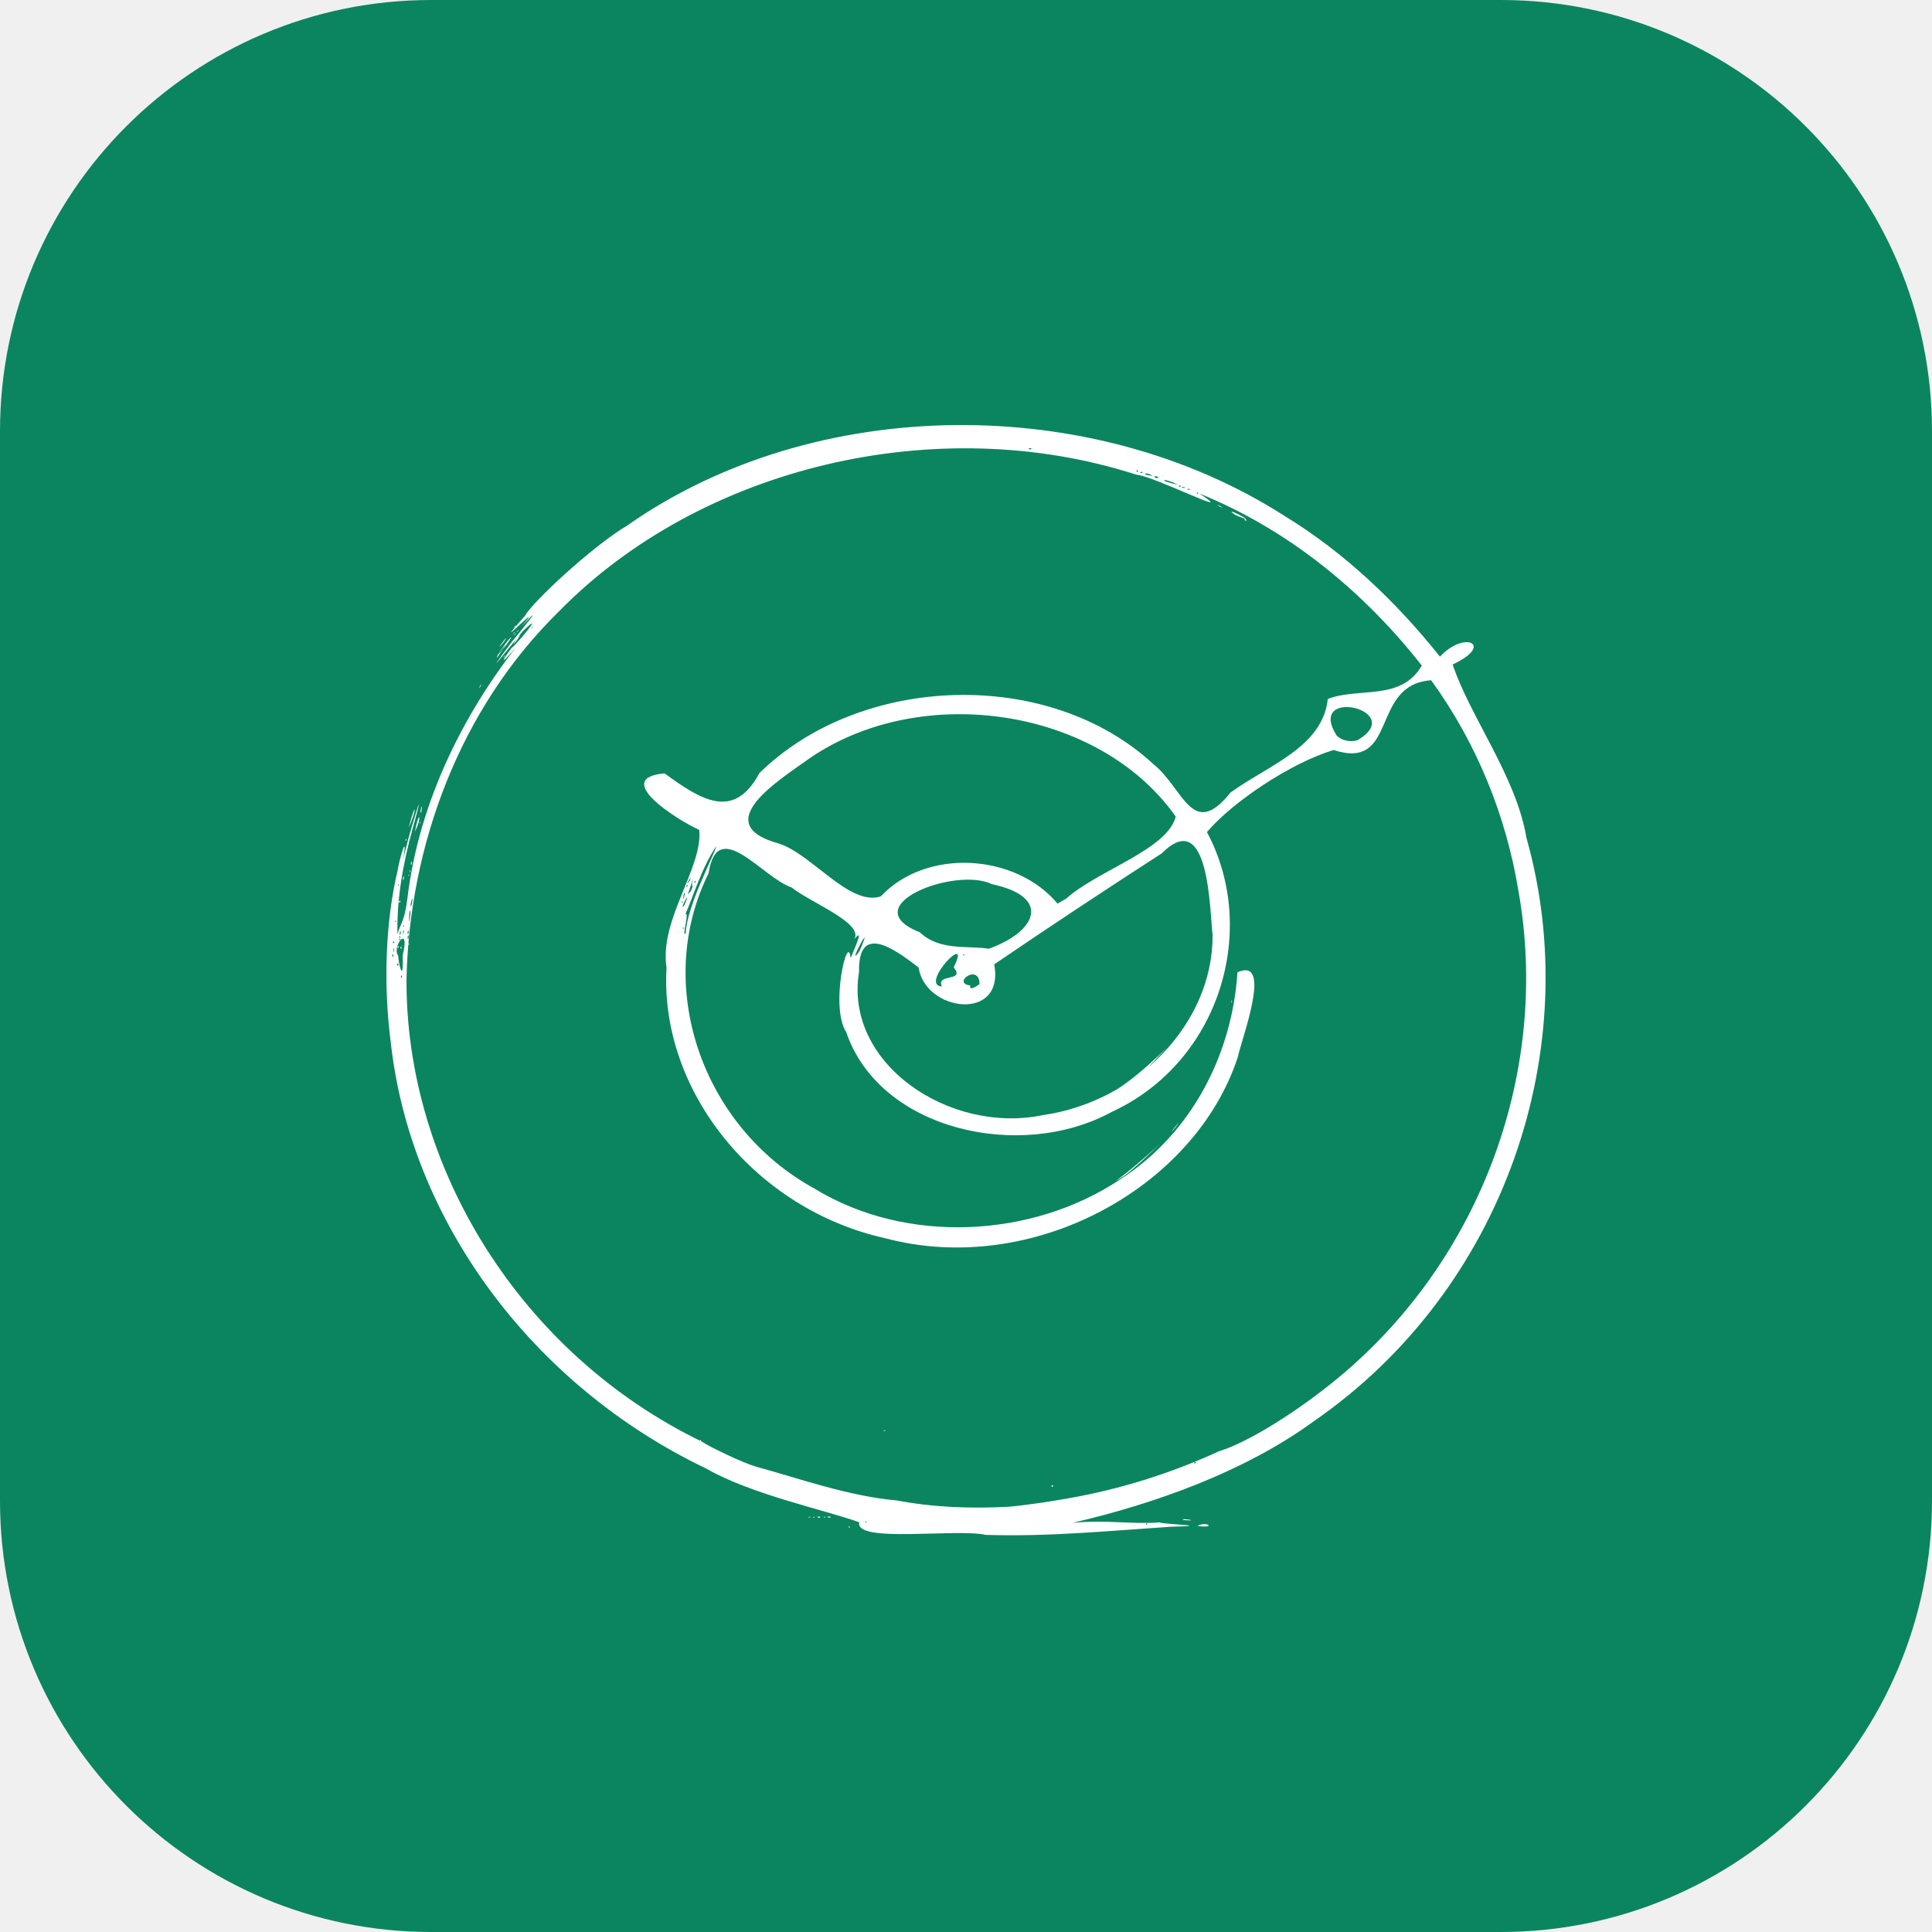
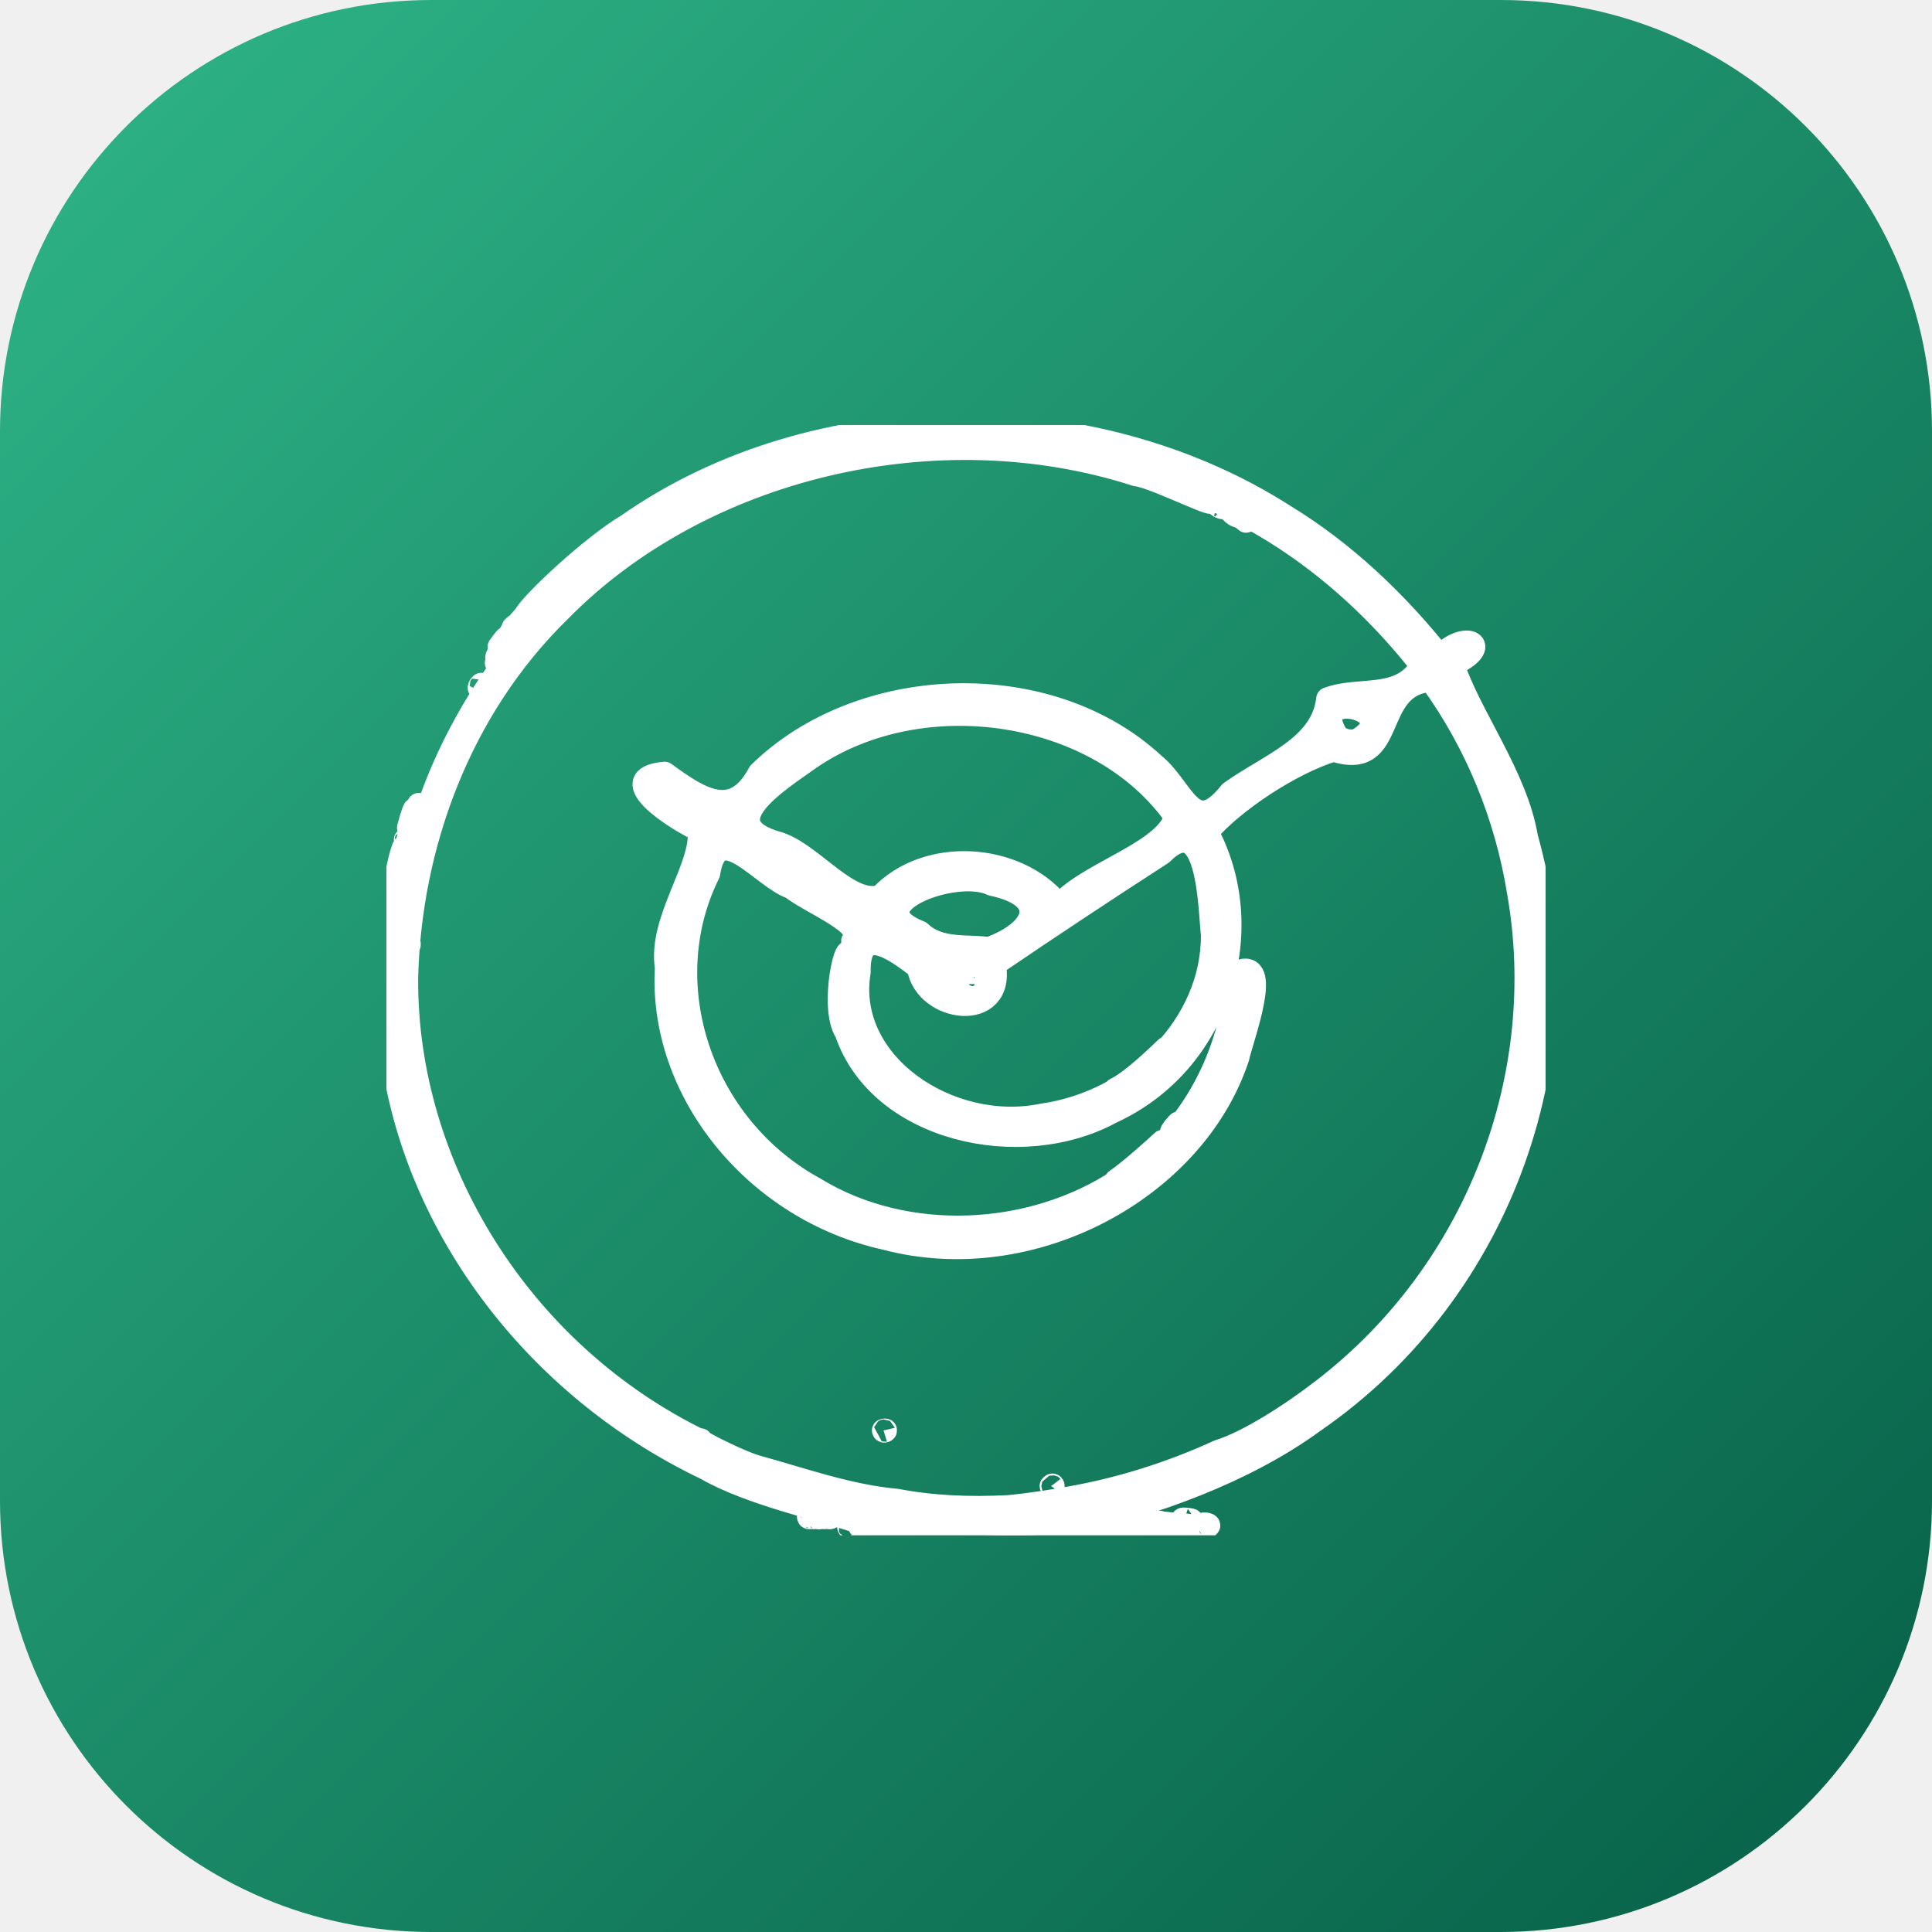
<svg xmlns="http://www.w3.org/2000/svg" width="1024" height="1024" viewBox="0 0 1024 1024">
-   <rect x="0" y="0" width="1024" height="1024" rx="228.571" ry="228.571" fill="#0B8560" />
+   <defs>
+     <linearGradient id="tile" x1="0" y1="0" x2="1" y2="1">
+       <stop offset="0" stop-color="#2FB588" />
+       <stop offset="1" stop-color="#065F46" />
+     </linearGradient>
+   </defs>
+   <rect x="0" y="0" width="1024" height="1024" rx="228.571" ry="228.571" fill="url(#tile)" />
  <svg x="204.8" y="225.28" width="614.4" height="588.452" viewBox="0 0 64.637 61.907">
    <g id="layer1" transform="translate(-8.261637,-10.41389)">
-       <path style="fill:#FFFFFF;stroke-width:0.178" d="m 41.685,72.299 c -1.637,-0.372 -7.339,0.484 -7.054,-0.704 -1.97,-0.701 -6.072,-1.57 -8.531,-2.993 -9.698,-4.632 -16.516,-13.839 -17.601,-23.814 -0.405,-3.139 -0.3,-6.641 0.389,-9.538 0.105,-0.682 0.586,-2.287 0.303,-0.559 0.237,-1.248 1.468,-5.139 0.541,-1.799 -0.544,1.958 -0.895,3.933 -0.856,5.915 0.196,-0.686 0.381,-0.638 0.556,-1.991 0.638,-5.406 3.204,-10.627 6.808,-14.949 -1.245,1.588 -1.924,2.245 -1.015,0.993 0.301,-0.211 1.986,-2.246 0.655,-0.962 -0.971,1.157 -2.397,2.986 -0.668,0.66 0.537,-0.665 2.083,-2.524 0.552,-0.878 1.667,-1.951 -2.08,1.961 0.227,-0.631 0.412,-0.765 3.751,-3.874 5.705,-5.036 10.45,-7.328 25.887,-7.415 36.625,-0.544 3.411,2.082 6.278,4.842 8.688,7.859 1.394,-1.499 3.048,-0.646 0.707,0.435 0.956,2.898 3.547,6.244 4.114,9.667 3.313,11.721 -1.2,25.177 -11.861,32.536 -3.881,2.833 -8.927,4.613 -13.456,5.662 1.908,-0.184 3.366,0.096 4.866,-0.028 0.143,0.115 3.224,0.187 0.621,0.244 -3.425,0.228 -6.863,0.567 -10.314,0.454 z m 9.011,-0.605 c -0.121,-0.161 -0.059,0.165 0,0 z m -15.651,-0.117 c -0.195,-0.095 -0.046,0.102 0,0 z m 7.857,-0.842 c 1.183,-0.103 2.611,-0.336 3.418,-0.481 2.897,-0.509 5.702,-1.396 8.351,-2.611 1.67,-0.517 4.11,-2.104 5.797,-3.409 8.689,-6.655 12.733,-17.636 10.922,-27.808 -0.678,-4.183 -2.318,-8.258 -4.873,-11.782 -3.435,0.245 -1.804,5.065 -5.443,3.89 -2.403,0.729 -5.633,2.897 -7.059,4.577 2.913,5.441 0.721,12.832 -5.322,15.609 -5.071,2.768 -12.923,1.024 -14.789,-4.448 -0.93,-1.437 0.102,-5.68 0.243,-4.129 0.302,-0.744 0.793,-1.812 0.123,-0.962 0.864,-0.899 -2.31,-2.103 -3.421,-2.987 -1.604,-0.53 -4.131,-4.033 -4.623,-0.786 -3.069,6.173 -0.451,14.109 5.923,17.591 5.1,3.116 12.104,2.75 17.003,-0.504 4.079,-2.616 6.279,-7.089 6.564,-11.566 1.994,-0.887 0.236,3.691 0.021,4.727 -2.41,7.348 -11.514,12.267 -19.654,10.103 -7.272,-1.612 -12.602,-8.239 -12.201,-15.086 -0.421,-2.668 2.04,-5.582 1.823,-7.686 -1.186,-0.527 -4.935,-2.887 -1.931,-3.15 2.037,1.488 3.863,2.645 5.285,-0.015 5.636,-5.525 16.125,-5.924 21.992,-0.48 1.666,1.346 2.146,4.232 4.278,1.563 2.149,-1.548 5.135,-2.535 5.427,-5.22 1.773,-0.67 4.072,0.14 5.24,-1.859 -3.184,-4.061 -7.382,-7.568 -12.4,-9.592 2.318,1.502 -2.511,-0.979 -3.516,-1.052 -11.12,-3.589 -24.269,-0.44 -32.151,7.578 -5.625,5.489 -8.38,13.16 -8.546,20.515 -0.069,10.467 6.321,20.912 16.469,25.824 0.428,0.292 2.288,1.188 3.034,1.4 2.378,0.648 5.166,1.649 7.838,1.879 2.01,0.385 4.069,0.46 6.178,0.356 z m 2.434,-1.16 c 0.126,-0.162 0.126,0.162 0,0 z m -19.596,-2.525 c 0.059,-0.165 0.121,0.161 0,0 z m 10.244,-0.572 c 0.216,-0.065 0.021,0.087 0,0 z m 12.967,-13.934 c 1.335,-0.918 4.201,-3.714 1.435,-1.088 -0.454,0.382 -0.882,0.825 -1.435,1.088 z m 3.228,-2.927 c 0.767,-0.903 -0.524,0.741 0,0 z m 3.201,-7.056 c 0.04,-0.282 0.04,0.282 0,0 z M 9.496,39.359 c 0.043,-0.203 0.043,0.203 0,0 z M 56.124,15.706 c -0.082,-0.352 0.233,0.251 0,0 z m -0.528,-0.277 c -0.93,-0.651 1.633,0.681 0,0 z m -0.867,-0.471 c -0.45,-0.294 0.504,0.222 0,0 z m -1.308,53.315 c -0.123,-0.14 -0.182,0.136 0,0 z m -8.576,-19.376 c 5.229,-0.746 9.506,-5.092 9.485,-10.038 -0.165,-1.43 -0.188,-7.209 -2.831,-4.565 -3.141,2.031 -6.26,4.09 -9.345,6.192 0.601,3.226 -3.844,2.652 -4.218,0.176 -1.44,-1.124 -3.379,-2.452 -3.32,0.247 -0.845,5.106 5.032,9.055 10.229,7.988 z m 4.081,-1.444 c 1.388,-0.648 4.422,-3.993 1.758,-1.172 -0.555,0.426 -1.107,0.871 -1.758,1.172 z m -9.689,-5.732 c -0.355,-0.752 1.336,-0.238 0.656,-1.067 1.072,-2.15 -1.966,0.998 -0.656,1.067 z m 2.097,-0.141 c -0.015,-1.184 -1.582,-0.044 -0.512,0.086 -0.092,0.307 0.33,0.073 0.512,-0.086 z M 9.13,41.166 c -0.095,-0.251 -0.05,0.301 0,0 z m 0.038,-1.177 c 0.447,-1.811 -0.638,-0.522 -0.247,0.017 -0.019,0.21 0.302,1.8 0.247,-0.017 z m -0.124,-0.428 c 0.043,-0.238 0.117,0.237 0,0 z m -0.165,-0.045 c 0.117,-0.237 0.043,0.238 0,0 z m 0.067,0.967 c -0.153,-0.164 -0.093,0.227 0,0 z m 25.692,-0.728 c 0.952,-2.182 -0.833,1.16 0,0 z m -25.987,0.231 c -0.141,-0.242 -0.018,0.295 0,0 z m 31.852,-0.025 c -0.195,-0.095 -0.046,0.102 0,0 z M 8.685,39.674 c -0.035,-0.42 -0.071,0.472 0,0 z m 33.175,-0.061 c 2.729,-0.99 3.456,-2.902 0.172,-3.597 -2.038,-1.003 -7.752,1.213 -4.028,2.682 1.09,1.038 2.617,0.735 3.856,0.915 z M 8.701,39.243 c -0.151,-0.16 -0.029,0.222 0,0 z m 0.344,-0.155 c -0.121,-0.161 -0.059,0.165 0,0 z m 0.466,-0.129 c -0.065,-0.352 -0.103,0.402 0,0 z m -0.466,-0.006 c -0.121,-0.161 -0.059,0.165 0,0 z m 15.906,-0.202 c 0.076,-1.537 1.5,-4.164 1.718,-4.868 -0.817,1.154 -1.392,3.082 -1.738,3.806 0.255,-0.191 -0.229,1.374 0.02,1.061 z m -15.893,0.026 c 0.007,-0.483 -0.139,0.314 0,0 z m 0.18,-0.132 c -0.039,-0.34 -0.09,0.505 0,0 z m 0.273,0.043 c -0.065,-0.352 -0.103,0.402 0,0 z m 15.303,-0.288 c -0.086,0.045 0.08,0.248 0,0 z m -15.587,-0.087 c -0.095,0.02 0.07,0.198 0,0 z m 0.373,-0.655 c -0.062,-0.825 -0.123,1.324 0,0 z m -0.816,0.385 c -0.095,0.02 0.07,0.198 0,0 z m 0.899,-0.916 c 0.141,-0.946 -0.231,0.537 0,0 z m 15.214,0.023 c 0.448,-1.154 -0.439,0.638 0,0 z m 21.28,-0.336 c 1.729,-1.562 5.639,-2.726 6.097,-4.567 -4.246,-6.044 -14.128,-7.547 -20.39,-3.267 -1.736,1.243 -5.698,3.682 -1.745,4.768 1.849,0.586 3.946,3.518 5.688,2.948 2.549,-2.713 7.523,-2.391 9.859,0.403 z m -21.411,0.146 c -0.095,0.02 0.07,0.198 0,0 z m 0.132,-0.397 c -0.049,-0.348 -0.157,0.812 0,0 z m 0.451,-0.441 c -0.209,0.101 0.427,-1.531 -0.285,0.463 l 0.169,-0.182 z m -0.274,-0.077 c -0.172,0.061 -0.04,0.252 0,0 z m -16.143,-0.031 c -0.095,0.02 0.07,0.198 0,0 z m 16.291,-0.346 c -0.417,0.567 0.041,0.136 0,0 z m 0.295,0.152 c -0.172,0.061 -0.04,0.252 0,0 z m 36.892,-7.832 c 2.848,-1.68 -2.902,-3.027 -1.163,-0.261 0.289,0.287 0.763,0.382 1.163,0.261 z m -45.982,-6.294 c 0.171,-0.192 -0.321,0.233 0,0 z m 37.121,-7.472 c -0.115,-0.155 -0.142,0.086 0,0 z m -0.443,-0.206 c -0.149,-0.119 -0.329,0.03 0,0 z m -0.344,-0.135 c -0.432,-0.078 0.149,0.134 0,0 z m -0.197,-0.07 c -0.243,-0.114 -0.046,0.144 0,0 z m -0.167,-0.072 c -0.933,-0.453 -1.141,-0.224 0,0 z m -1.07,-0.401 c -0.364,-0.222 -0.251,0.139 0,0 z m -0.336,-0.092 c -0.459,-0.276 -0.676,-0.044 0,0 z m -0.541,-0.204 c -0.197,-0.08 -0.192,0.147 0,0 z m -0.27,-0.063 c -0.176,-0.172 -0.061,0.178 0,0 z m -5.926,-1.24 c -0.237,-0.125 -0.237,0.125 0,0 z m -10.206,60.135 c -0.06,-0.226 0.16,0.172 0,0 z m 19.43,-0.081 c 0.6,-0.279 1.058,0.169 0,0 z m -0.742,-0.319 c -0.425,-0.146 1.118,0.078 0,0 z m -20.933,-0.169 c 0.216,-0.065 0.021,0.087 0,0 z m 0.246,0 c 0.216,-0.065 0.021,0.087 0,0 z m 0.229,-0.012 c 0.272,-0.078 0.174,0.147 0,0 z m 0.361,0.012 c 0.216,-0.065 0.021,0.087 0,0 z m 0.188,-0.016 c 0.331,-0.061 0.221,0.133 0,0 z M 8.947,37.019 c 0.081,-0.211 0.171,0.078 0,0 z m 0.234,-1.336 c 0.108,-0.394 0.032,0.393 0,0 z m 0.311,-0.184 c 0.071,-0.12 0.022,0.194 0,0 z m 0.055,-0.222 c 0.053,-0.214 0.029,0.272 0,0 z m 0.074,-0.428 c 0.112,-0.314 0.035,0.314 0,0 z m -0.294,-1.311 c 0.115,-0.189 0.01,0.205 0,0 z m 0.519,-0.447 c 0.25,-1.285 0.422,-0.823 0,0 z m -0.344,-0.233 c 0.473,-1.747 0.428,-0.886 0,0 z m 0.629,-0.289 c 0.071,-0.12 0.022,0.194 0,0 z m 0.027,-0.605 c 0.157,-0.812 0.049,0.348 0,0 z m 3.313,-6.99 c 0.238,-0.326 -0.126,0.321 0,0 z m 0.95,-1.581 c -0.037,-0.289 1.812,-2.419 0,0 z m 0.308,-0.43 c 0.617,-0.92 -0.741,0.831 0,0 z m 0.02,0.415 c 0.166,-0.183 0.233,-0.125 0,0 z m -0.195,-0.596 c 0.711,-0.993 0.255,-0.174 0,0 z m 0.785,-0.171 c 0.66,-1 0.226,-0.101 0,0 z m 0,-0.451 c 0.166,-0.183 0.233,-0.125 0,0 z m -0.049,-0.09 c 0.166,-0.183 0.233,-0.125 0,0 z m 0.197,-0.09 c 0.166,-0.183 0.233,-0.125 0,0 z m -0.148,-0.271 c 0.166,-0.183 0.233,-0.125 0,0 z" id="path1" />
+       <path style="fill:#FFFFFF;stroke:#FFFFFF;stroke-width:1.3;stroke-linejoin:round;stroke-linecap:round" d="m 41.685,72.299 c -1.637,-0.372 -7.339,0.484 -7.054,-0.704 -1.97,-0.701 -6.072,-1.57 -8.531,-2.993 -9.698,-4.632 -16.516,-13.839 -17.601,-23.814 -0.405,-3.139 -0.3,-6.641 0.389,-9.538 0.105,-0.682 0.586,-2.287 0.303,-0.559 0.237,-1.248 1.468,-5.139 0.541,-1.799 -0.544,1.958 -0.895,3.933 -0.856,5.915 0.196,-0.686 0.381,-0.638 0.556,-1.991 0.638,-5.406 3.204,-10.627 6.808,-14.949 -1.245,1.588 -1.924,2.245 -1.015,0.993 0.301,-0.211 1.986,-2.246 0.655,-0.962 -0.971,1.157 -2.397,2.986 -0.668,0.66 0.537,-0.665 2.083,-2.524 0.552,-0.878 1.667,-1.951 -2.08,1.961 0.227,-0.631 0.412,-0.765 3.751,-3.874 5.705,-5.036 10.45,-7.328 25.887,-7.415 36.625,-0.544 3.411,2.082 6.278,4.842 8.688,7.859 1.394,-1.499 3.048,-0.646 0.707,0.435 0.956,2.898 3.547,6.244 4.114,9.667 3.313,11.721 -1.2,25.177 -11.861,32.536 -3.881,2.833 -8.927,4.613 -13.456,5.662 1.908,-0.184 3.366,0.096 4.866,-0.028 0.143,0.115 3.224,0.187 0.621,0.244 -3.425,0.228 -6.863,0.567 -10.314,0.454 z m 9.011,-0.605 c -0.121,-0.161 -0.059,0.165 0,0 z m -15.651,-0.117 c -0.195,-0.095 -0.046,0.102 0,0 z m 7.857,-0.842 c 1.183,-0.103 2.611,-0.336 3.418,-0.481 2.897,-0.509 5.702,-1.396 8.351,-2.611 1.67,-0.517 4.11,-2.104 5.797,-3.409 8.689,-6.655 12.733,-17.636 10.922,-27.808 -0.678,-4.183 -2.318,-8.258 -4.873,-11.782 -3.435,0.245 -1.804,5.065 -5.443,3.89 -2.403,0.729 -5.633,2.897 -7.059,4.577 2.913,5.441 0.721,12.832 -5.322,15.609 -5.071,2.768 -12.923,1.024 -14.789,-4.448 -0.93,-1.437 0.102,-5.68 0.243,-4.129 0.302,-0.744 0.793,-1.812 0.123,-0.962 0.864,-0.899 -2.31,-2.103 -3.421,-2.987 -1.604,-0.53 -4.131,-4.033 -4.623,-0.786 -3.069,6.173 -0.451,14.109 5.923,17.591 5.1,3.116 12.104,2.75 17.003,-0.504 4.079,-2.616 6.279,-7.089 6.564,-11.566 1.994,-0.887 0.236,3.691 0.021,4.727 -2.41,7.348 -11.514,12.267 -19.654,10.103 -7.272,-1.612 -12.602,-8.239 -12.201,-15.086 -0.421,-2.668 2.04,-5.582 1.823,-7.686 -1.186,-0.527 -4.935,-2.887 -1.931,-3.15 2.037,1.488 3.863,2.645 5.285,-0.015 5.636,-5.525 16.125,-5.924 21.992,-0.48 1.666,1.346 2.146,4.232 4.278,1.563 2.149,-1.548 5.135,-2.535 5.427,-5.22 1.773,-0.67 4.072,0.14 5.24,-1.859 -3.184,-4.061 -7.382,-7.568 -12.4,-9.592 2.318,1.502 -2.511,-0.979 -3.516,-1.052 -11.12,-3.589 -24.269,-0.44 -32.151,7.578 -5.625,5.489 -8.38,13.16 -8.546,20.515 -0.069,10.467 6.321,20.912 16.469,25.824 0.428,0.292 2.288,1.188 3.034,1.4 2.378,0.648 5.166,1.649 7.838,1.879 2.01,0.385 4.069,0.46 6.178,0.356 z m 2.434,-1.16 c 0.126,-0.162 0.126,0.162 0,0 z m -19.596,-2.525 c 0.059,-0.165 0.121,0.161 0,0 z m 10.244,-0.572 c 0.216,-0.065 0.021,0.087 0,0 z m 12.967,-13.934 c 1.335,-0.918 4.201,-3.714 1.435,-1.088 -0.454,0.382 -0.882,0.825 -1.435,1.088 z m 3.228,-2.927 c 0.767,-0.903 -0.524,0.741 0,0 z m 3.201,-7.056 c 0.04,-0.282 0.04,0.282 0,0 z M 9.496,39.359 c 0.043,-0.203 0.043,0.203 0,0 z M 56.124,15.706 c -0.082,-0.352 0.233,0.251 0,0 z m -0.528,-0.277 c -0.93,-0.651 1.633,0.681 0,0 z m -0.867,-0.471 c -0.45,-0.294 0.504,0.222 0,0 z m -1.308,53.315 c -0.123,-0.14 -0.182,0.136 0,0 z m -8.576,-19.376 c 5.229,-0.746 9.506,-5.092 9.485,-10.038 -0.165,-1.43 -0.188,-7.209 -2.831,-4.565 -3.141,2.031 -6.26,4.09 -9.345,6.192 0.601,3.226 -3.844,2.652 -4.218,0.176 -1.44,-1.124 -3.379,-2.452 -3.32,0.247 -0.845,5.106 5.032,9.055 10.229,7.988 z m 4.081,-1.444 c 1.388,-0.648 4.422,-3.993 1.758,-1.172 -0.555,0.426 -1.107,0.871 -1.758,1.172 z m -9.689,-5.732 c -0.355,-0.752 1.336,-0.238 0.656,-1.067 1.072,-2.15 -1.966,0.998 -0.656,1.067 z m 2.097,-0.141 c -0.015,-1.184 -1.582,-0.044 -0.512,0.086 -0.092,0.307 0.33,0.073 0.512,-0.086 z M 9.13,41.166 c -0.095,-0.251 -0.05,0.301 0,0 z m 0.038,-1.177 c 0.447,-1.811 -0.638,-0.522 -0.247,0.017 -0.019,0.21 0.302,1.8 0.247,-0.017 z m -0.124,-0.428 c 0.043,-0.238 0.117,0.237 0,0 z m -0.165,-0.045 c 0.117,-0.237 0.043,0.238 0,0 z m 0.067,0.967 c -0.153,-0.164 -0.093,0.227 0,0 z m 25.692,-0.728 c 0.952,-2.182 -0.833,1.16 0,0 z m -25.987,0.231 c -0.141,-0.242 -0.018,0.295 0,0 z m 31.852,-0.025 c -0.195,-0.095 -0.046,0.102 0,0 z M 8.685,39.674 c -0.035,-0.42 -0.071,0.472 0,0 z m 33.175,-0.061 c 2.729,-0.99 3.456,-2.902 0.172,-3.597 -2.038,-1.003 -7.752,1.213 -4.028,2.682 1.09,1.038 2.617,0.735 3.856,0.915 z M 8.701,39.243 c -0.151,-0.16 -0.029,0.222 0,0 z m 0.344,-0.155 c -0.121,-0.161 -0.059,0.165 0,0 z m 0.466,-0.129 c -0.065,-0.352 -0.103,0.402 0,0 z m -0.466,-0.006 c -0.121,-0.161 -0.059,0.165 0,0 z m 15.906,-0.202 c 0.076,-1.537 1.5,-4.164 1.718,-4.868 -0.817,1.154 -1.392,3.082 -1.738,3.806 0.255,-0.191 -0.229,1.374 0.02,1.061 z m -15.893,0.026 c 0.007,-0.483 -0.139,0.314 0,0 z m 0.18,-0.132 c -0.039,-0.34 -0.09,0.505 0,0 z m 0.273,0.043 c -0.065,-0.352 -0.103,0.402 0,0 z m 15.303,-0.288 c -0.086,0.045 0.08,0.248 0,0 z m -15.587,-0.087 c -0.095,0.02 0.07,0.198 0,0 z m 0.373,-0.655 c -0.062,-0.825 -0.123,1.324 0,0 z m -0.816,0.385 c -0.095,0.02 0.07,0.198 0,0 z m 0.899,-0.916 c 0.141,-0.946 -0.231,0.537 0,0 z m 15.214,0.023 c 0.448,-1.154 -0.439,0.638 0,0 z m 21.28,-0.336 c 1.729,-1.562 5.639,-2.726 6.097,-4.567 -4.246,-6.044 -14.128,-7.547 -20.39,-3.267 -1.736,1.243 -5.698,3.682 -1.745,4.768 1.849,0.586 3.946,3.518 5.688,2.948 2.549,-2.713 7.523,-2.391 9.859,0.403 z m -21.411,0.146 c -0.095,0.02 0.07,0.198 0,0 z m 0.132,-0.397 c -0.049,-0.348 -0.157,0.812 0,0 z m 0.451,-0.441 c -0.209,0.101 0.427,-1.531 -0.285,0.463 l 0.169,-0.182 z m -0.274,-0.077 c -0.172,0.061 -0.04,0.252 0,0 z m -16.143,-0.031 c -0.095,0.02 0.07,0.198 0,0 z m 16.291,-0.346 c -0.417,0.567 0.041,0.136 0,0 z m 0.295,0.152 c -0.172,0.061 -0.04,0.252 0,0 z m 36.892,-7.832 c 2.848,-1.68 -2.902,-3.027 -1.163,-0.261 0.289,0.287 0.763,0.382 1.163,0.261 z m -45.982,-6.294 c 0.171,-0.192 -0.321,0.233 0,0 z m 37.121,-7.472 c -0.115,-0.155 -0.142,0.086 0,0 z m -0.443,-0.206 c -0.149,-0.119 -0.329,0.03 0,0 z m -0.344,-0.135 c -0.432,-0.078 0.149,0.134 0,0 z m -0.197,-0.07 c -0.243,-0.114 -0.046,0.144 0,0 z m -0.167,-0.072 c -0.933,-0.453 -1.141,-0.224 0,0 z m -1.07,-0.401 c -0.364,-0.222 -0.251,0.139 0,0 z m -0.336,-0.092 c -0.459,-0.276 -0.676,-0.044 0,0 z m -0.541,-0.204 c -0.197,-0.08 -0.192,0.147 0,0 z m -0.27,-0.063 c -0.176,-0.172 -0.061,0.178 0,0 z m -5.926,-1.24 c -0.237,-0.125 -0.237,0.125 0,0 z m -10.206,60.135 c -0.06,-0.226 0.16,0.172 0,0 z m 19.43,-0.081 c 0.6,-0.279 1.058,0.169 0,0 z m -0.742,-0.319 c -0.425,-0.146 1.118,0.078 0,0 z m -20.933,-0.169 c 0.216,-0.065 0.021,0.087 0,0 z m 0.246,0 c 0.216,-0.065 0.021,0.087 0,0 z m 0.229,-0.012 c 0.272,-0.078 0.174,0.147 0,0 z m 0.361,0.012 c 0.216,-0.065 0.021,0.087 0,0 z m 0.188,-0.016 c 0.331,-0.061 0.221,0.133 0,0 z M 8.947,37.019 c 0.081,-0.211 0.171,0.078 0,0 z m 0.234,-1.336 c 0.108,-0.394 0.032,0.393 0,0 z m 0.311,-0.184 c 0.071,-0.12 0.022,0.194 0,0 z m 0.055,-0.222 c 0.053,-0.214 0.029,0.272 0,0 z m 0.074,-0.428 c 0.112,-0.314 0.035,0.314 0,0 z m -0.294,-1.311 c 0.115,-0.189 0.01,0.205 0,0 z m 0.519,-0.447 c 0.25,-1.285 0.422,-0.823 0,0 z m -0.344,-0.233 c 0.473,-1.747 0.428,-0.886 0,0 z m 0.629,-0.289 c 0.071,-0.12 0.022,0.194 0,0 z m 0.027,-0.605 c 0.157,-0.812 0.049,0.348 0,0 z m 3.313,-6.99 c 0.238,-0.326 -0.126,0.321 0,0 z m 0.95,-1.581 c -0.037,-0.289 1.812,-2.419 0,0 z m 0.308,-0.43 c 0.617,-0.92 -0.741,0.831 0,0 z m 0.02,0.415 c 0.166,-0.183 0.233,-0.125 0,0 z m -0.195,-0.596 c 0.711,-0.993 0.255,-0.174 0,0 z m 0.785,-0.171 c 0.66,-1 0.226,-0.101 0,0 z m 0,-0.451 c 0.166,-0.183 0.233,-0.125 0,0 z m -0.049,-0.09 c 0.166,-0.183 0.233,-0.125 0,0 z m 0.197,-0.09 c 0.166,-0.183 0.233,-0.125 0,0 z m -0.148,-0.271 c 0.166,-0.183 0.233,-0.125 0,0 z" id="path1" />
    </g>
  </svg>
</svg>
